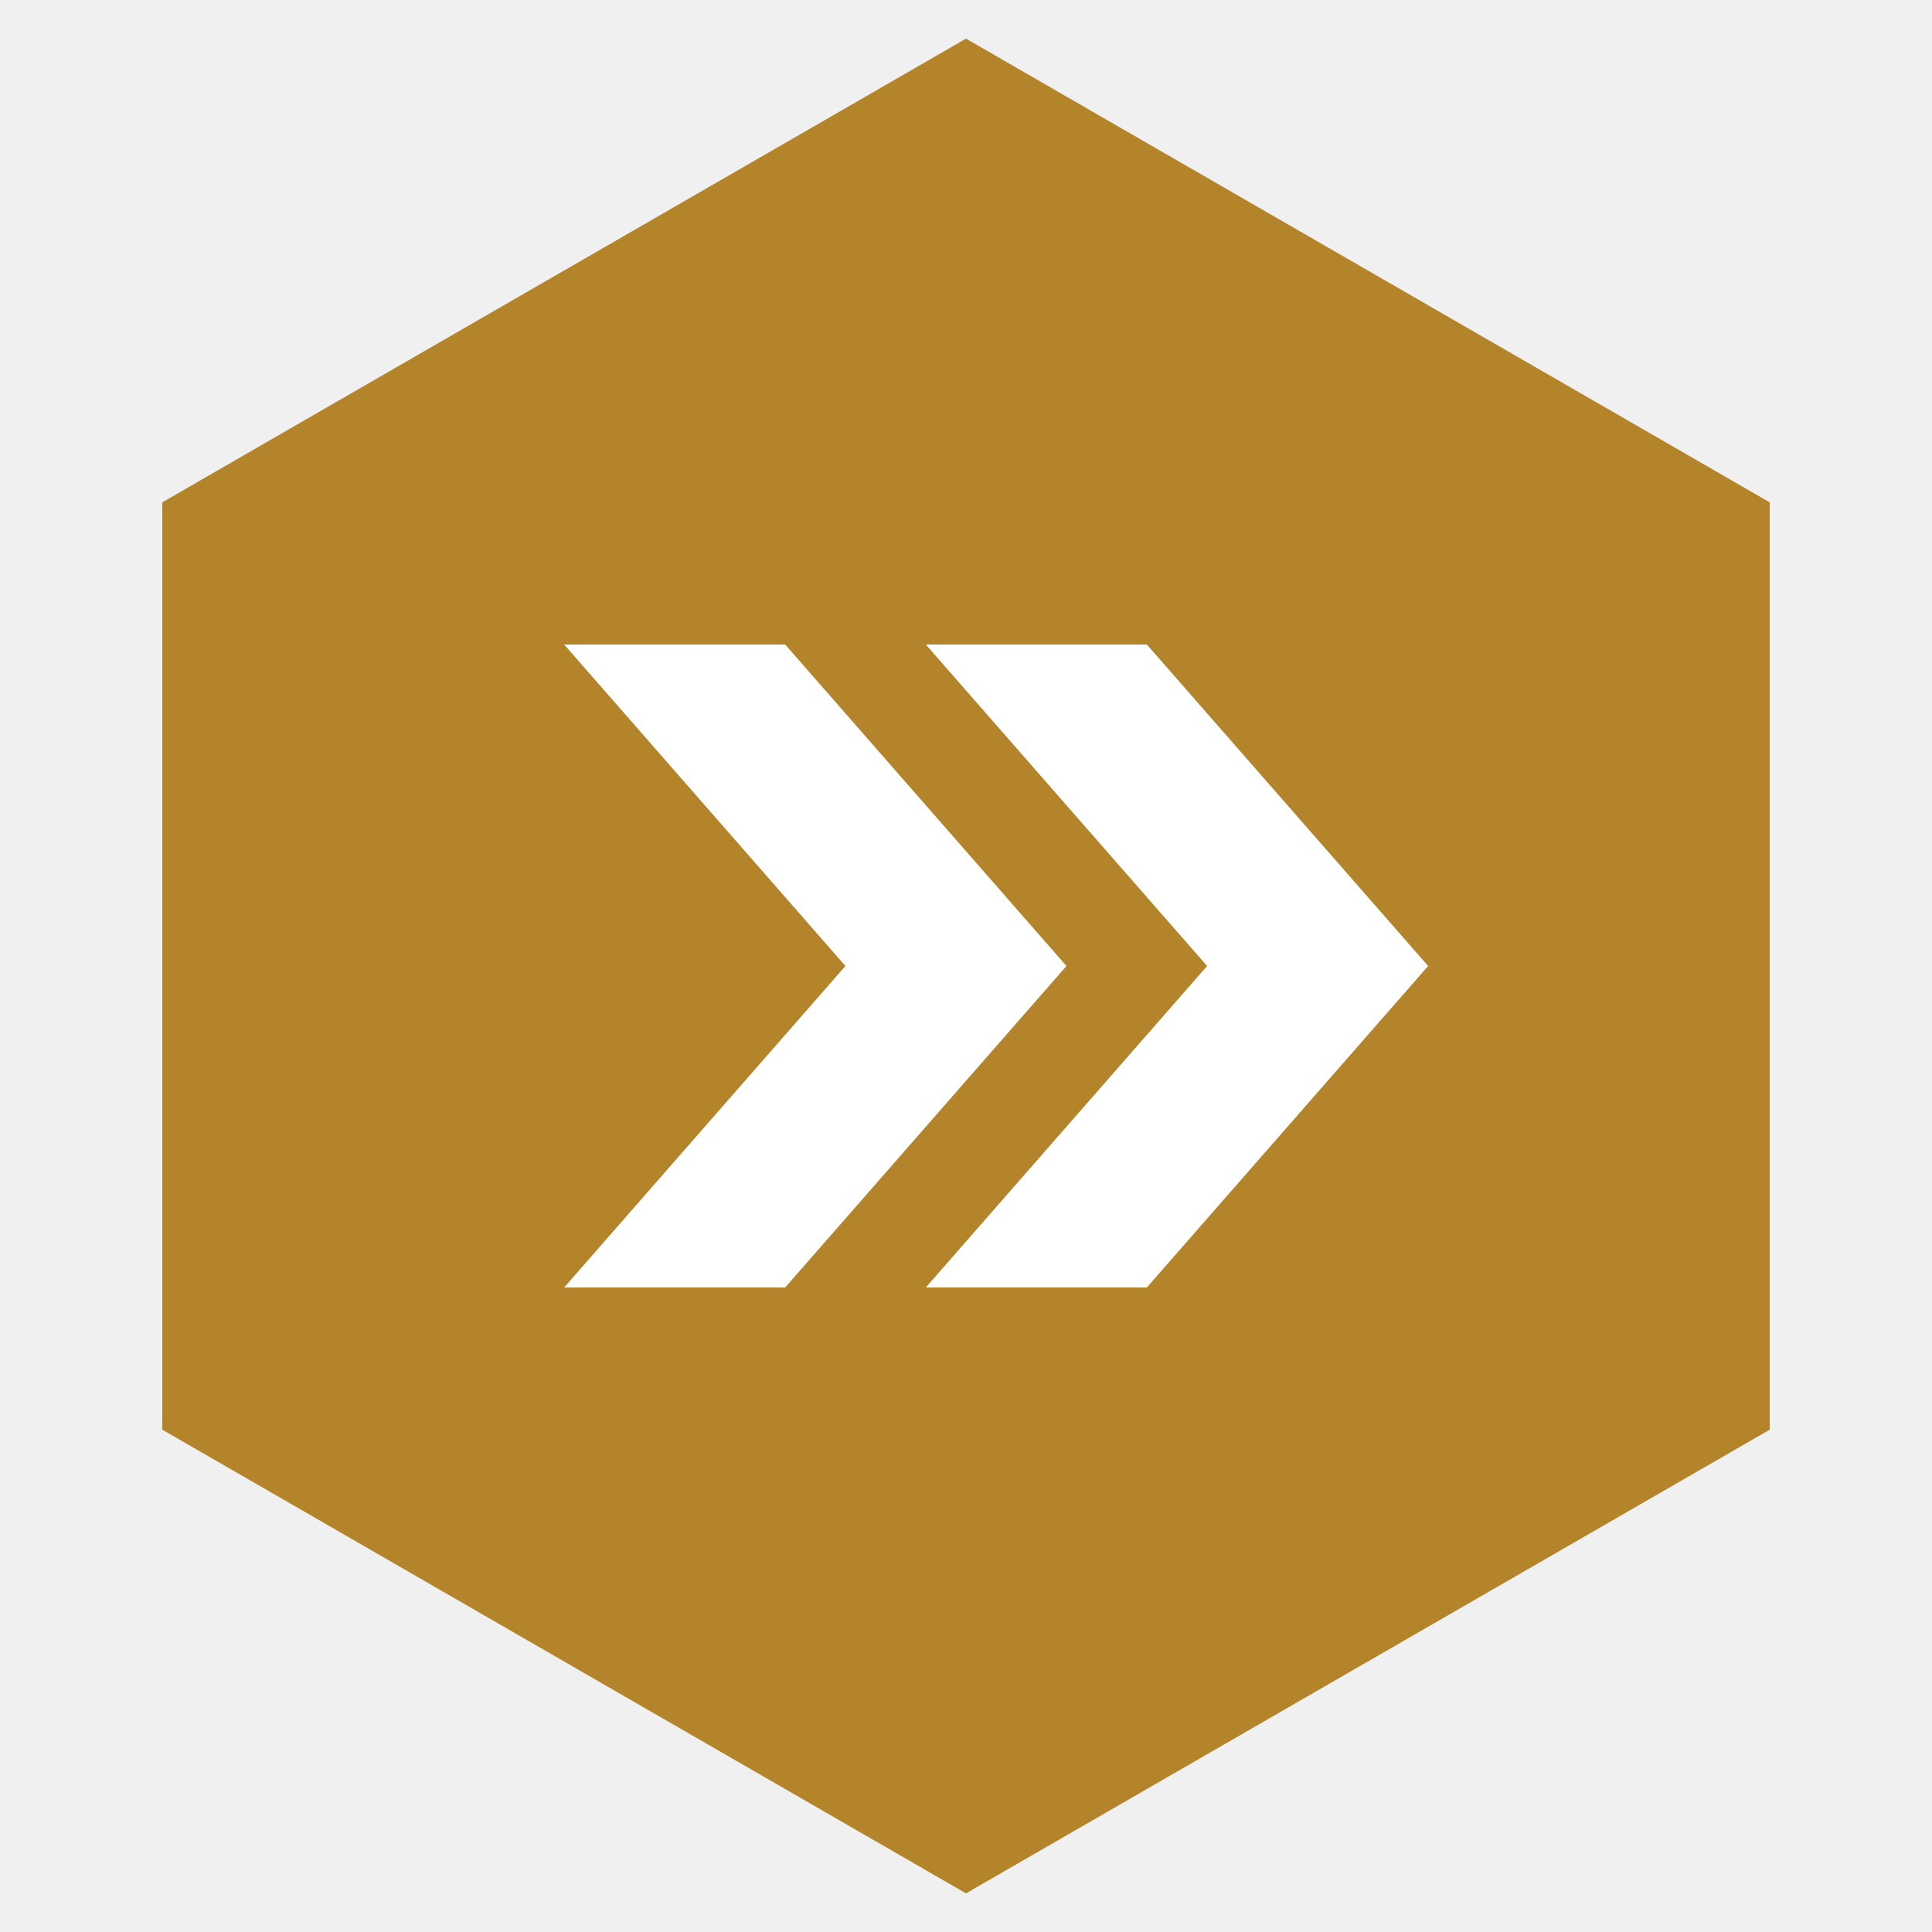
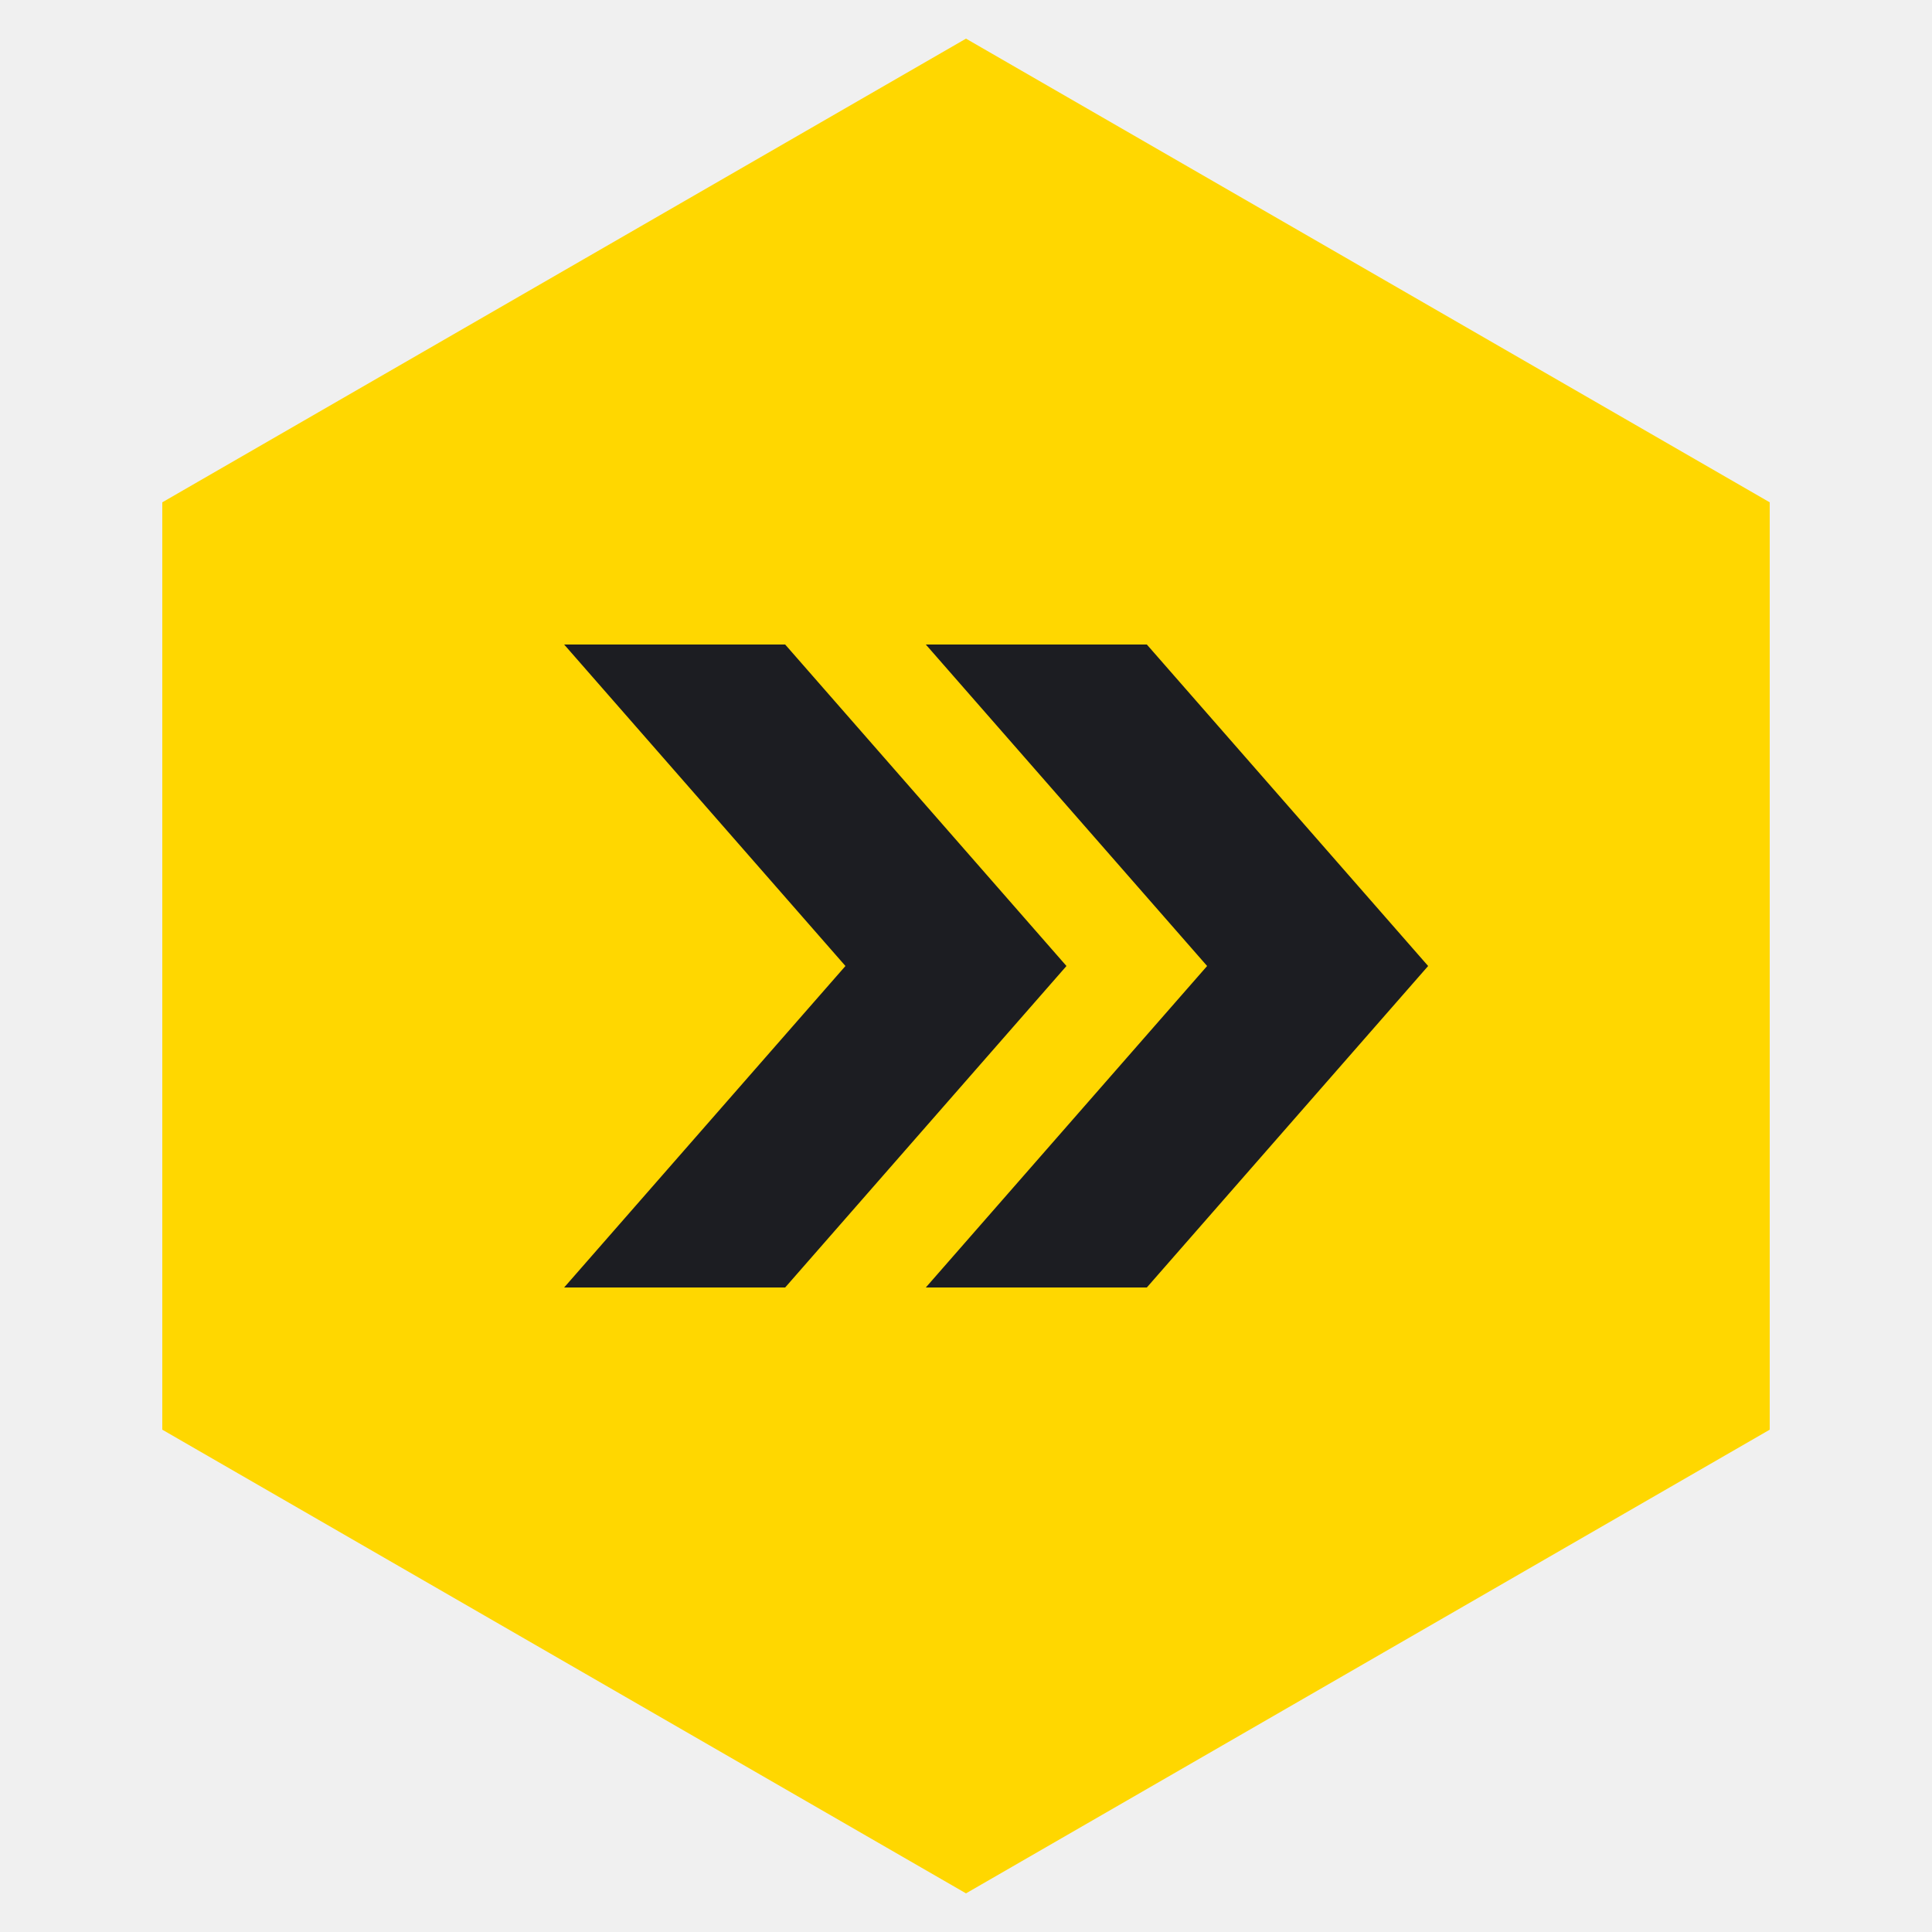
<svg xmlns="http://www.w3.org/2000/svg" viewBox="0 0 100 100">
-   <polygon points="50.0,98.0 8.4,74.0 8.4,26.0 50.0,2.0 91.6,26.0 91.6,74.0" fill="#b4842b" />
+   <polygon points="50.0,98.0 8.4,74.0 8.4,26.0 50.0,2.0 91.6,26.0 91.6,74.0" fill="#ffd700" />
  <g transform="translate(24 24) scale(.52)">
-     <g fill="#fff" color="#fff">
+     <g fill="#1c1d22" color="#1c1d22">
      <path d="M10 18h22l28 32-28 32H10l28-32zM46 18h22l28 32-28 32H46l28-32z" fill-rule="nonzero" />
    </g>
  </g>
</svg>
